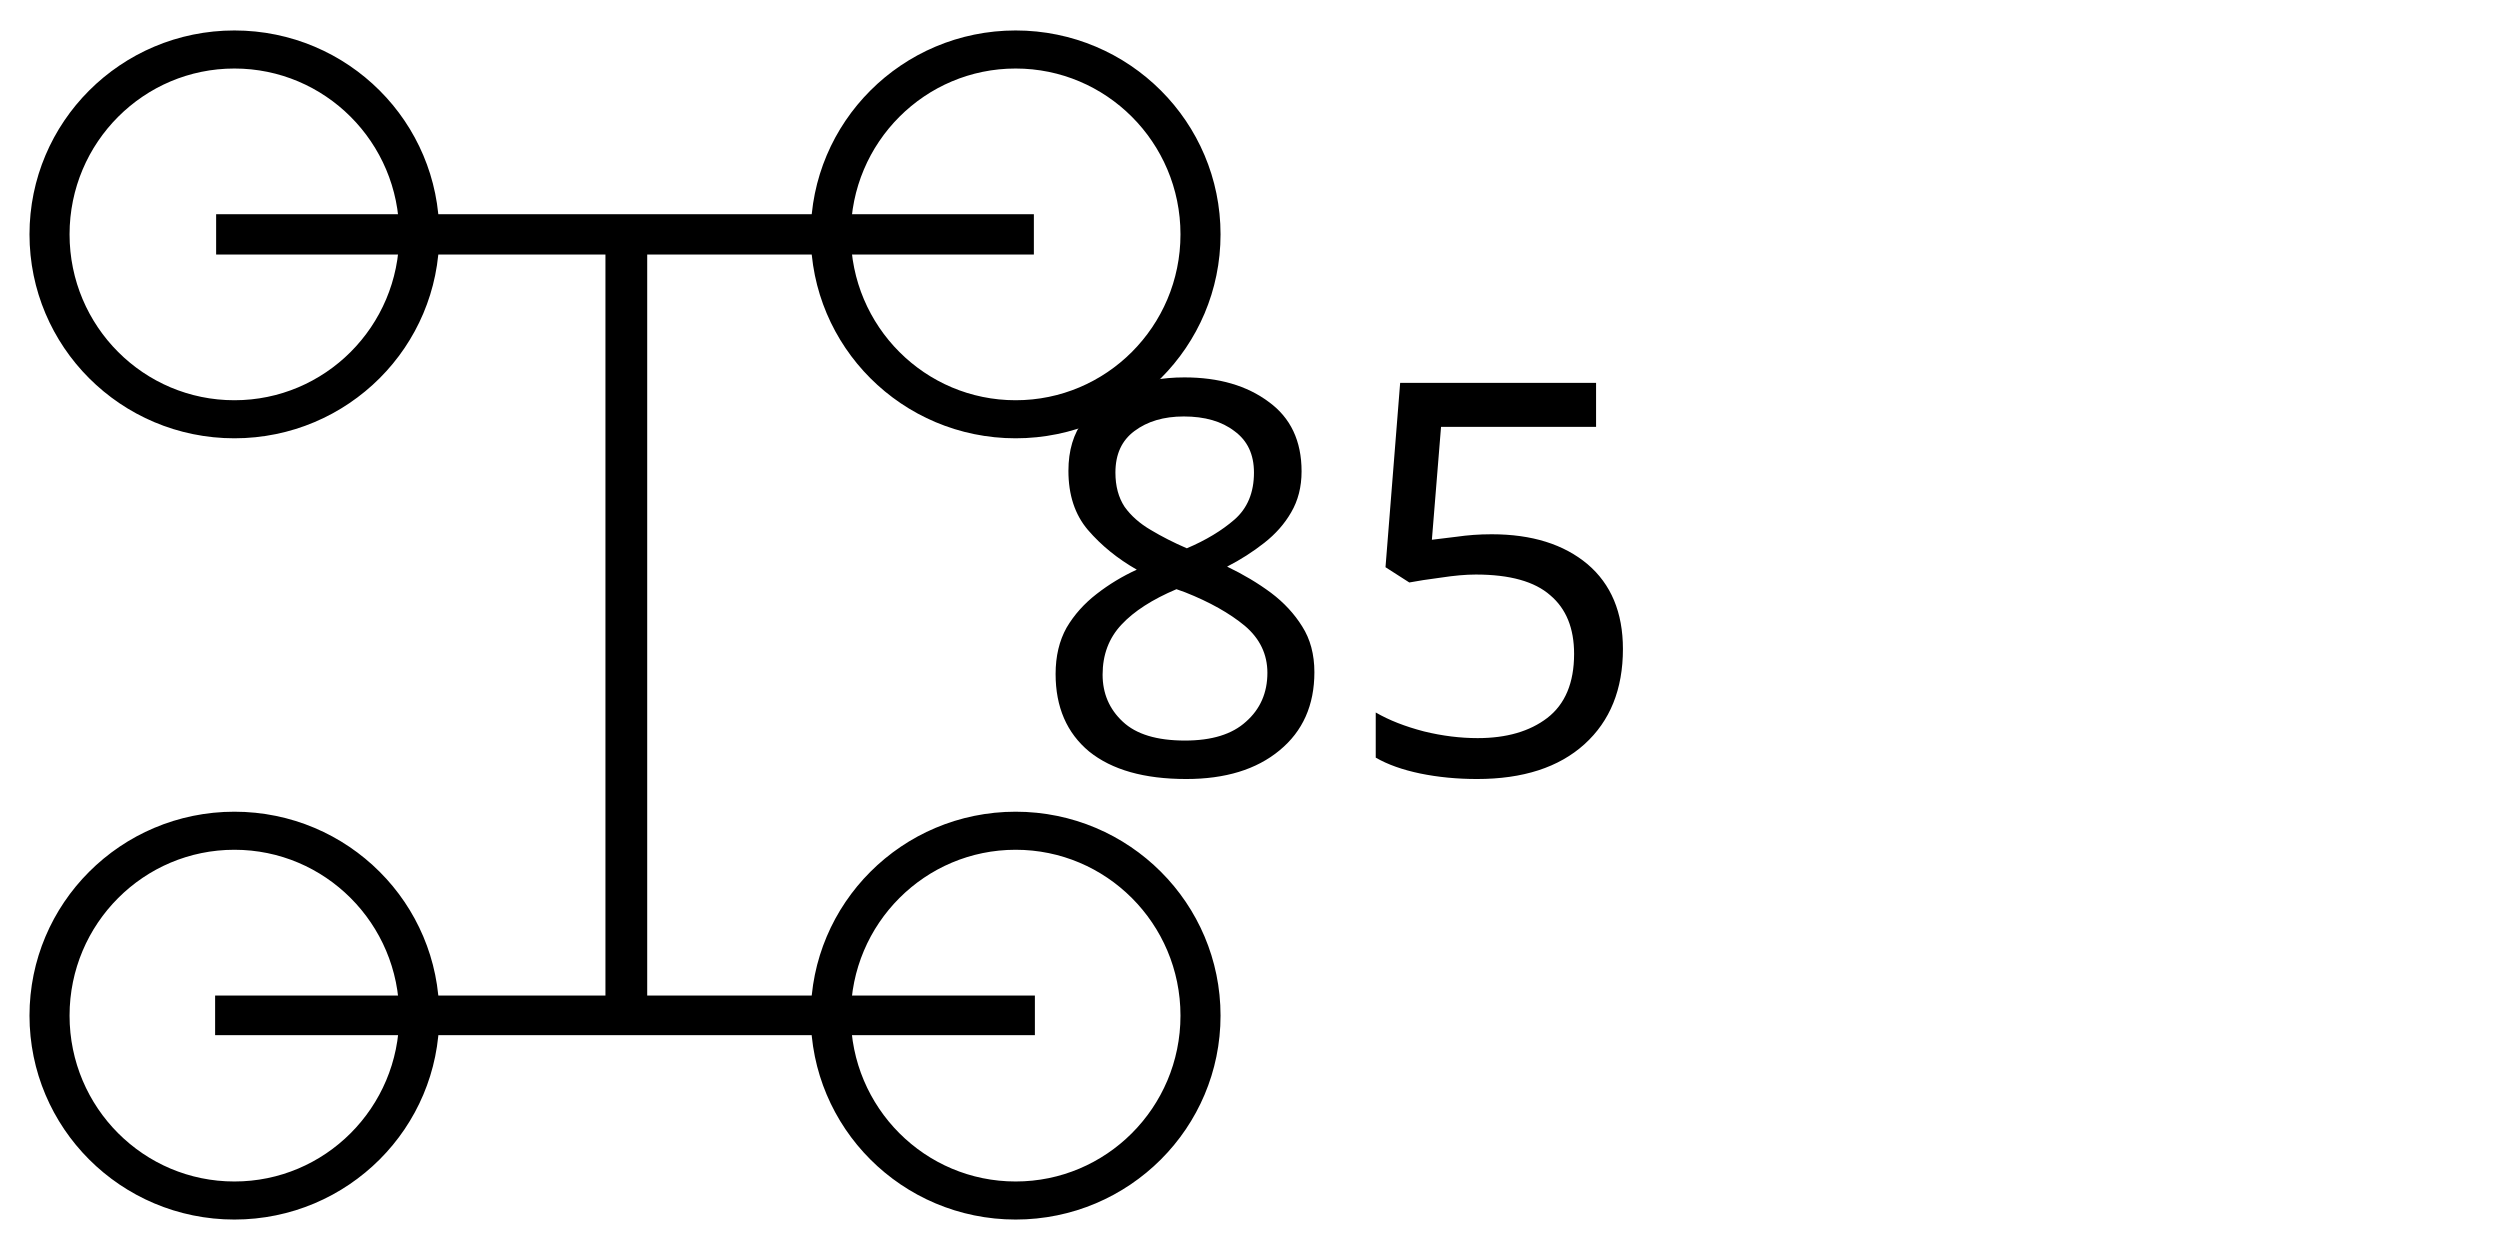
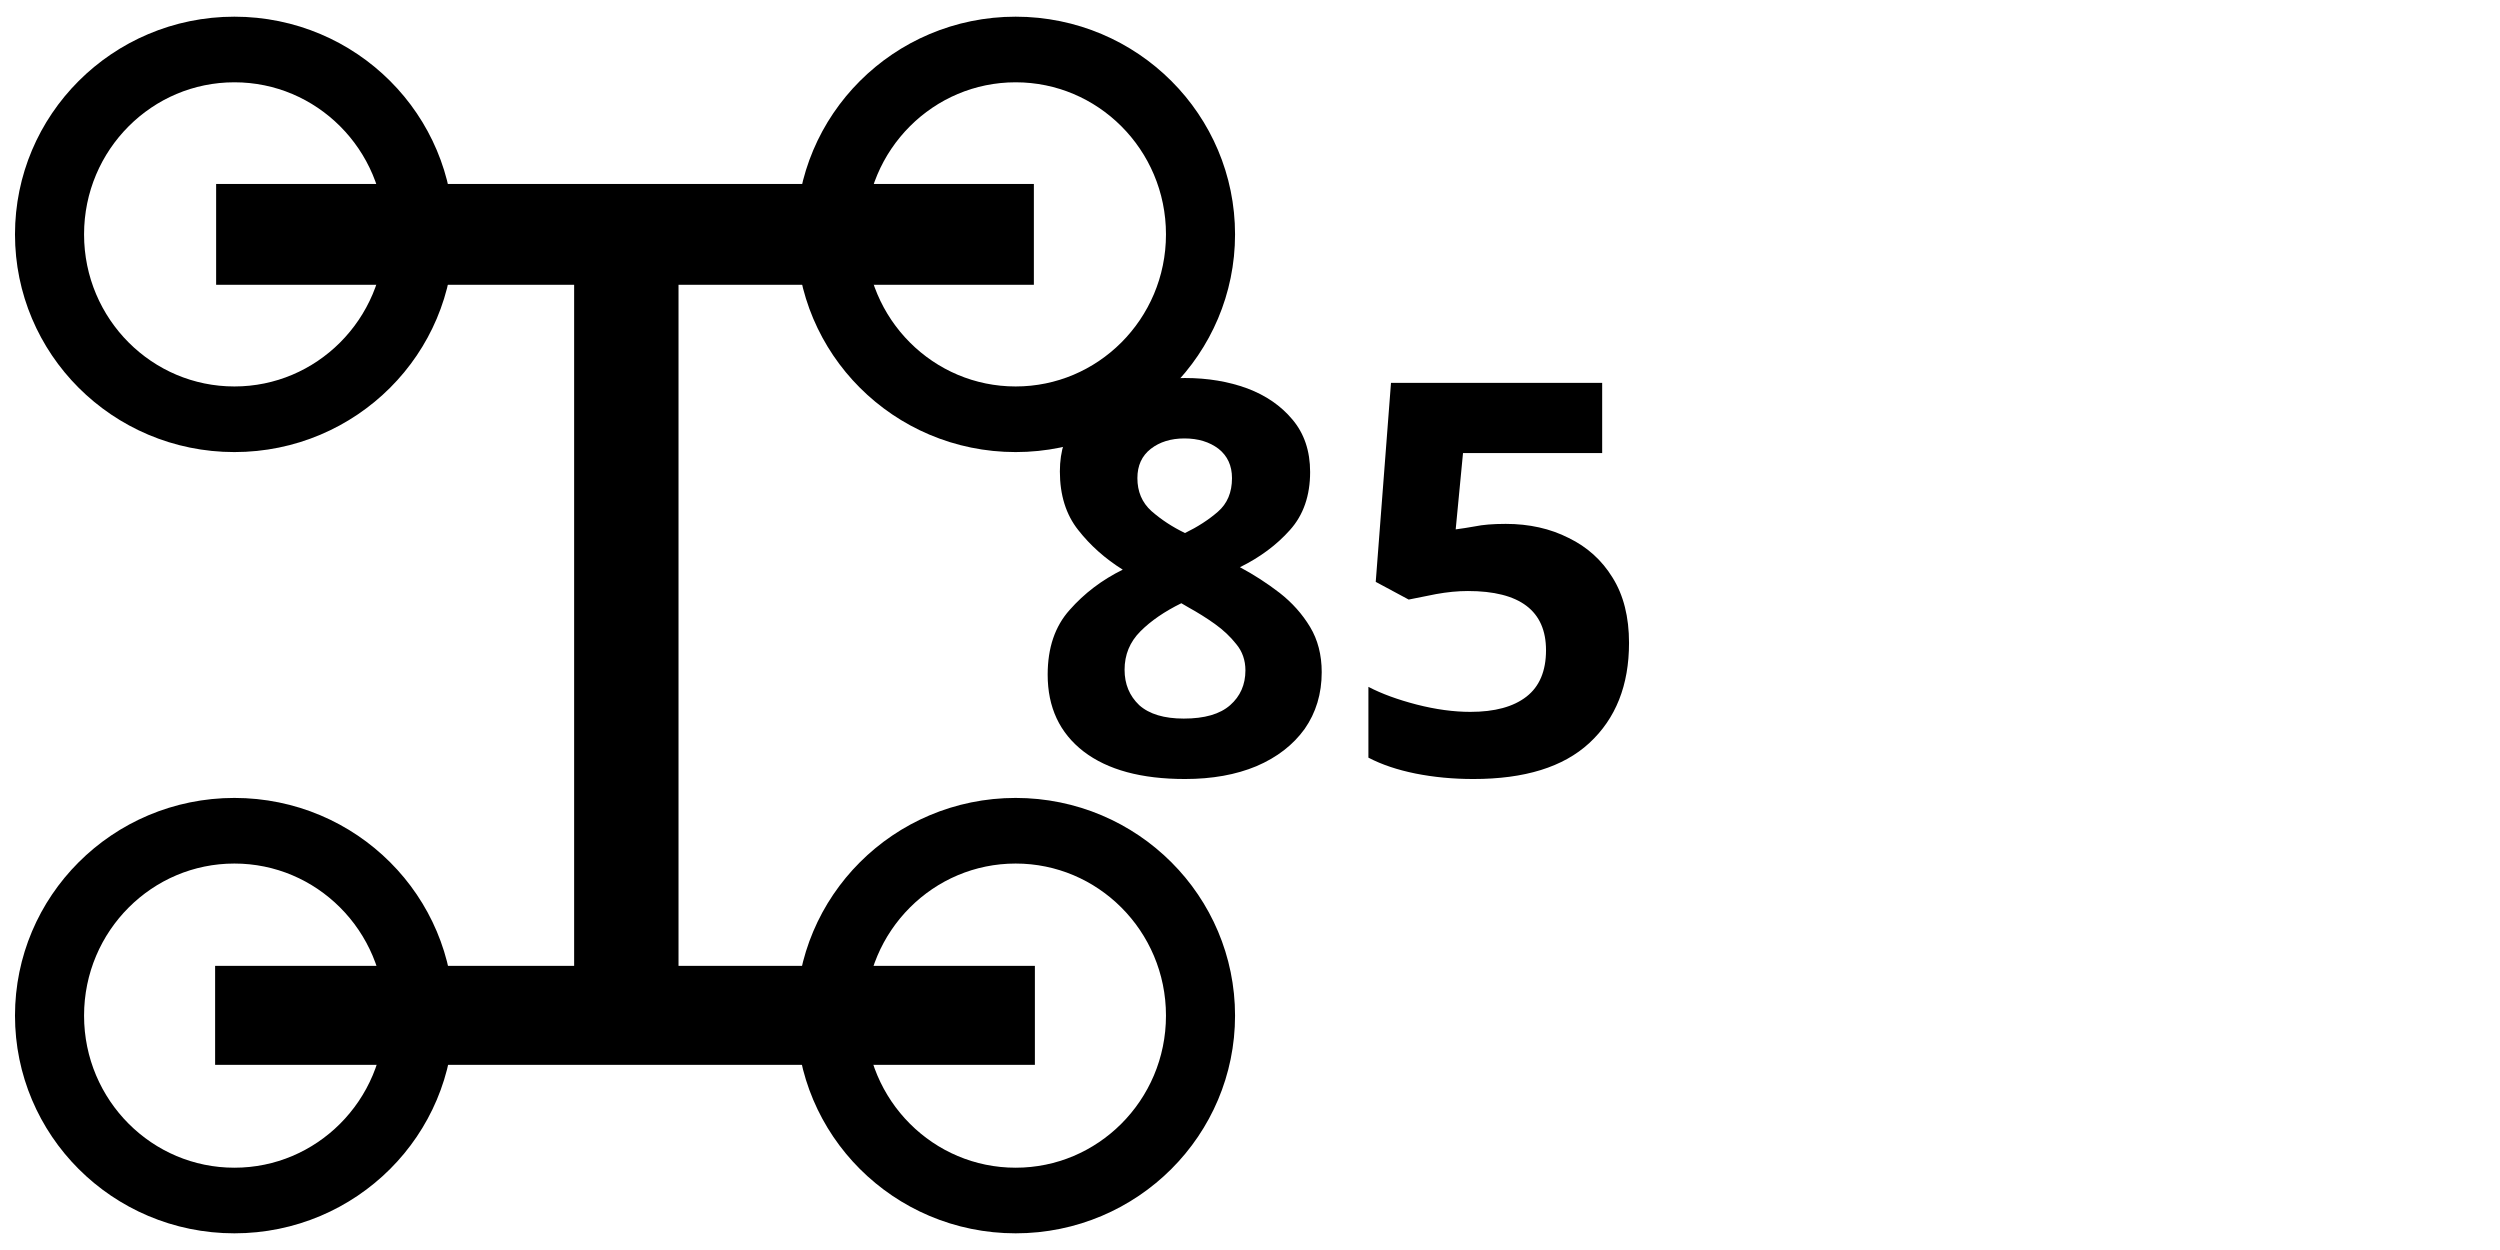
<svg xmlns="http://www.w3.org/2000/svg" width="64" height="32" id="svg2" version="1.1">
  <defs id="defs4" />
  <g id="layer1" transform="translate(0,-1020.362)">
-     <path style="fill:none;stroke:#000000;stroke-width:0.83;stroke-miterlimit:4;stroke-dasharray:none" id="path2985" d="m 22.213,9.42 c 0,2.227 -1.715,4.032 -3.83,4.032 -2.116,0 -3.83,-1.805 -3.83,-4.032 0,-2.227 1.715,-4.032 3.83,-4.032 2.116,0 3.83,1.805 3.83,4.032 z" transform="matrix(1.235678,0,0,1.173895,-16.71497,1035.304)" />
-     <path style="fill:none;stroke:#000000;stroke-width:0.83;stroke-miterlimit:4;stroke-dasharray:none" id="path2985-3" d="m 22.213,9.42 c 0,2.227 -1.715,4.032 -3.83,4.032 -2.116,0 -3.83,-1.805 -3.83,-4.032 0,-2.227 1.715,-4.032 3.83,-4.032 2.116,0 3.83,1.805 3.83,4.032 z" transform="matrix(1.235678,0,0,1.173894,3.28503,1015.304)" />
-     <path style="fill:none;stroke:#000000;stroke-width:0.83;stroke-miterlimit:4;stroke-dasharray:none" id="path2985-6" d="m 22.213,9.42 c 0,2.227 -1.715,4.032 -3.83,4.032 -2.116,0 -3.83,-1.805 -3.83,-4.032 0,-2.227 1.715,-4.032 3.83,-4.032 2.116,0 3.83,1.805 3.83,4.032 z" transform="matrix(1.235678,0,0,1.173894,-16.71497,1015.304)" />
-     <path style="fill:none;stroke:#000000;stroke-width:0.83;stroke-miterlimit:4;stroke-dasharray:none" id="path2985-7" d="m 22.213,9.42 c 0,2.227 -1.715,4.032 -3.83,4.032 -2.116,0 -3.83,-1.805 -3.83,-4.032 0,-2.227 1.715,-4.032 3.83,-4.032 2.116,0 3.83,1.805 3.83,4.032 z" transform="matrix(1.235678,0,0,1.173894,3.28503,1035.304)" />
+     <path style="fill:none;stroke:#000000;stroke-width:1.431;stroke-miterlimit:4;stroke-dasharray:none" id="path2985" d="m 22.213,9.42 c 0,2.227 -1.715,4.032 -3.83,4.032 -2.116,0 -3.83,-1.805 -3.83,-4.032 0,-2.227 1.715,-4.032 3.83,-4.032 2.116,0 3.83,1.805 3.83,4.032 z" transform="matrix(1.235678,0,0,1.173895,-16.71497,1035.304)" />
+     <path style="fill:none;stroke:#000000;stroke-width:1.431;stroke-miterlimit:4;stroke-dasharray:none" id="path2985-3" d="m 22.213,9.42 c 0,2.227 -1.715,4.032 -3.83,4.032 -2.116,0 -3.83,-1.805 -3.83,-4.032 0,-2.227 1.715,-4.032 3.83,-4.032 2.116,0 3.83,1.805 3.83,4.032 z" transform="matrix(1.235678,0,0,1.173894,3.28503,1015.304)" />
+     <path style="fill:none;stroke:#000000;stroke-width:1.431;stroke-miterlimit:4;stroke-dasharray:none" id="path2985-6" d="m 22.213,9.42 c 0,2.227 -1.715,4.032 -3.83,4.032 -2.116,0 -3.83,-1.805 -3.83,-4.032 0,-2.227 1.715,-4.032 3.83,-4.032 2.116,0 3.83,1.805 3.83,4.032 z" transform="matrix(1.235678,0,0,1.173894,-16.71497,1015.304)" />
+     <path style="fill:none;stroke:#000000;stroke-width:1.431;stroke-miterlimit:4;stroke-dasharray:none" id="path2985-7" d="m 22.213,9.42 c 0,2.227 -1.715,4.032 -3.83,4.032 -2.116,0 -3.83,-1.805 -3.83,-4.032 0,-2.227 1.715,-4.032 3.83,-4.032 2.116,0 3.83,1.805 3.83,4.032 z" transform="matrix(1.235678,0,0,1.173894,3.28503,1035.304)" />
    <text xml:space="preserve" style="font-size:20px;font-style:normal;font-weight:normal;text-align:center;line-height:125%;letter-spacing:0px;word-spacing:0px;text-anchor:middle;fill:#000000;fill-opacity:1;stroke:none;font-family:Sans" x="47.346" y="1040.164" id="text3810">
-       <tspan id="tspan3812" x="47.346" y="1040.164" style="font-size:14px">85</tspan>
+       <tspan id="tspan3812" x="47.346" y="1040.164" style="font-size:14px;font-weight:bold;-inkscape-font-specification:Sans Bold">85</tspan>
    </text>
-     <path style="fill:none;stroke:#000000;stroke-width:1.032px;stroke-linecap:butt;stroke-linejoin:miter;stroke-opacity:1" d="m 5.533,1026.362 20.934,0" id="path2998" />
-     <path style="fill:none;stroke:#000000;stroke-width:1.014px;stroke-linecap:butt;stroke-linejoin:miter;stroke-opacity:1" d="m 26.493,1046.355 -20.986,0" id="path3000" />
-     <path style="fill:none;stroke:#000000;stroke-width:1.069px;stroke-linecap:butt;stroke-linejoin:miter;stroke-opacity:1" d="m 16.034,1026.132 0,20.695" id="path3002" />
+     <path style="fill:none;stroke:#000000;stroke-width:2.581;stroke-linecap:butt;stroke-linejoin:miter;stroke-opacity:1;stroke-miterlimit:4;stroke-dasharray:none" d="m 5.533,1026.362 20.934,0" id="path2998" />
+     <path style="fill:none;stroke:#000000;stroke-width:2.534;stroke-linecap:butt;stroke-linejoin:miter;stroke-opacity:1;stroke-miterlimit:4;stroke-dasharray:none" d="m 26.493,1046.355 -20.986,0" id="path3000" />
+     <path style="fill:none;stroke:#000000;stroke-width:2.672;stroke-linecap:butt;stroke-linejoin:miter;stroke-opacity:1;stroke-miterlimit:4;stroke-dasharray:none" d="m 16.034,1026.132 0,20.695" id="path3002" />
  </g>
</svg>
